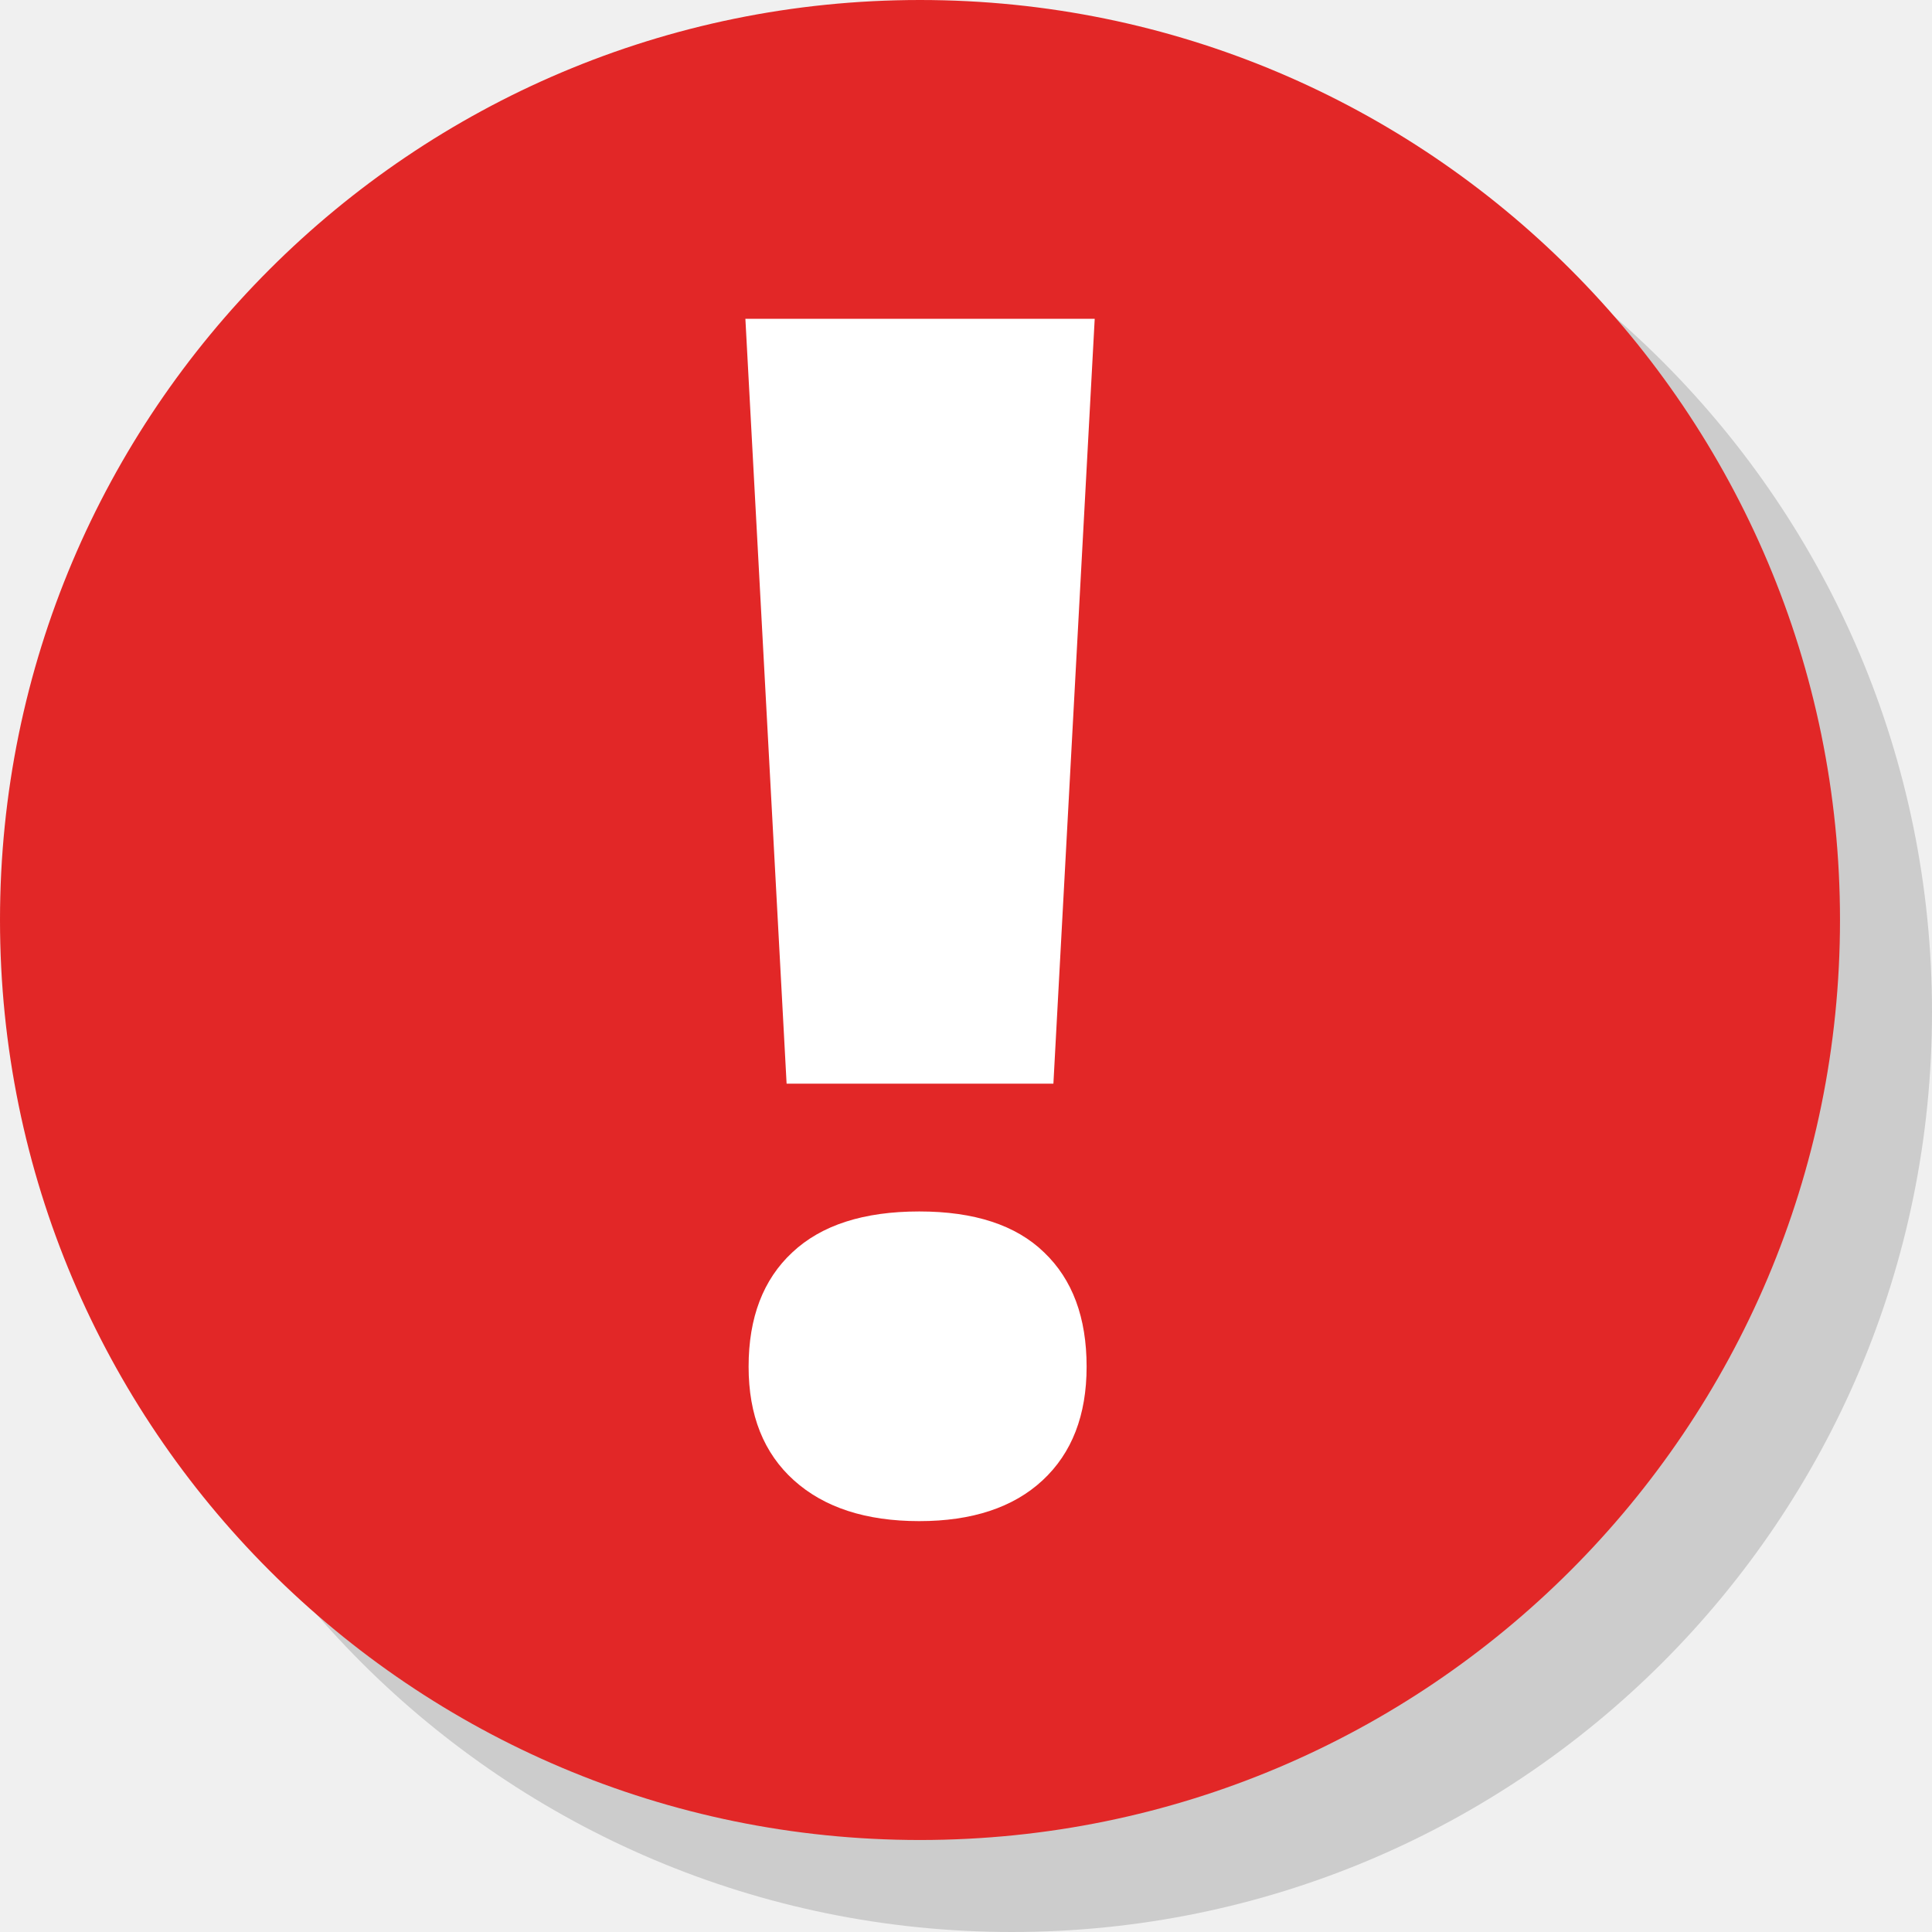
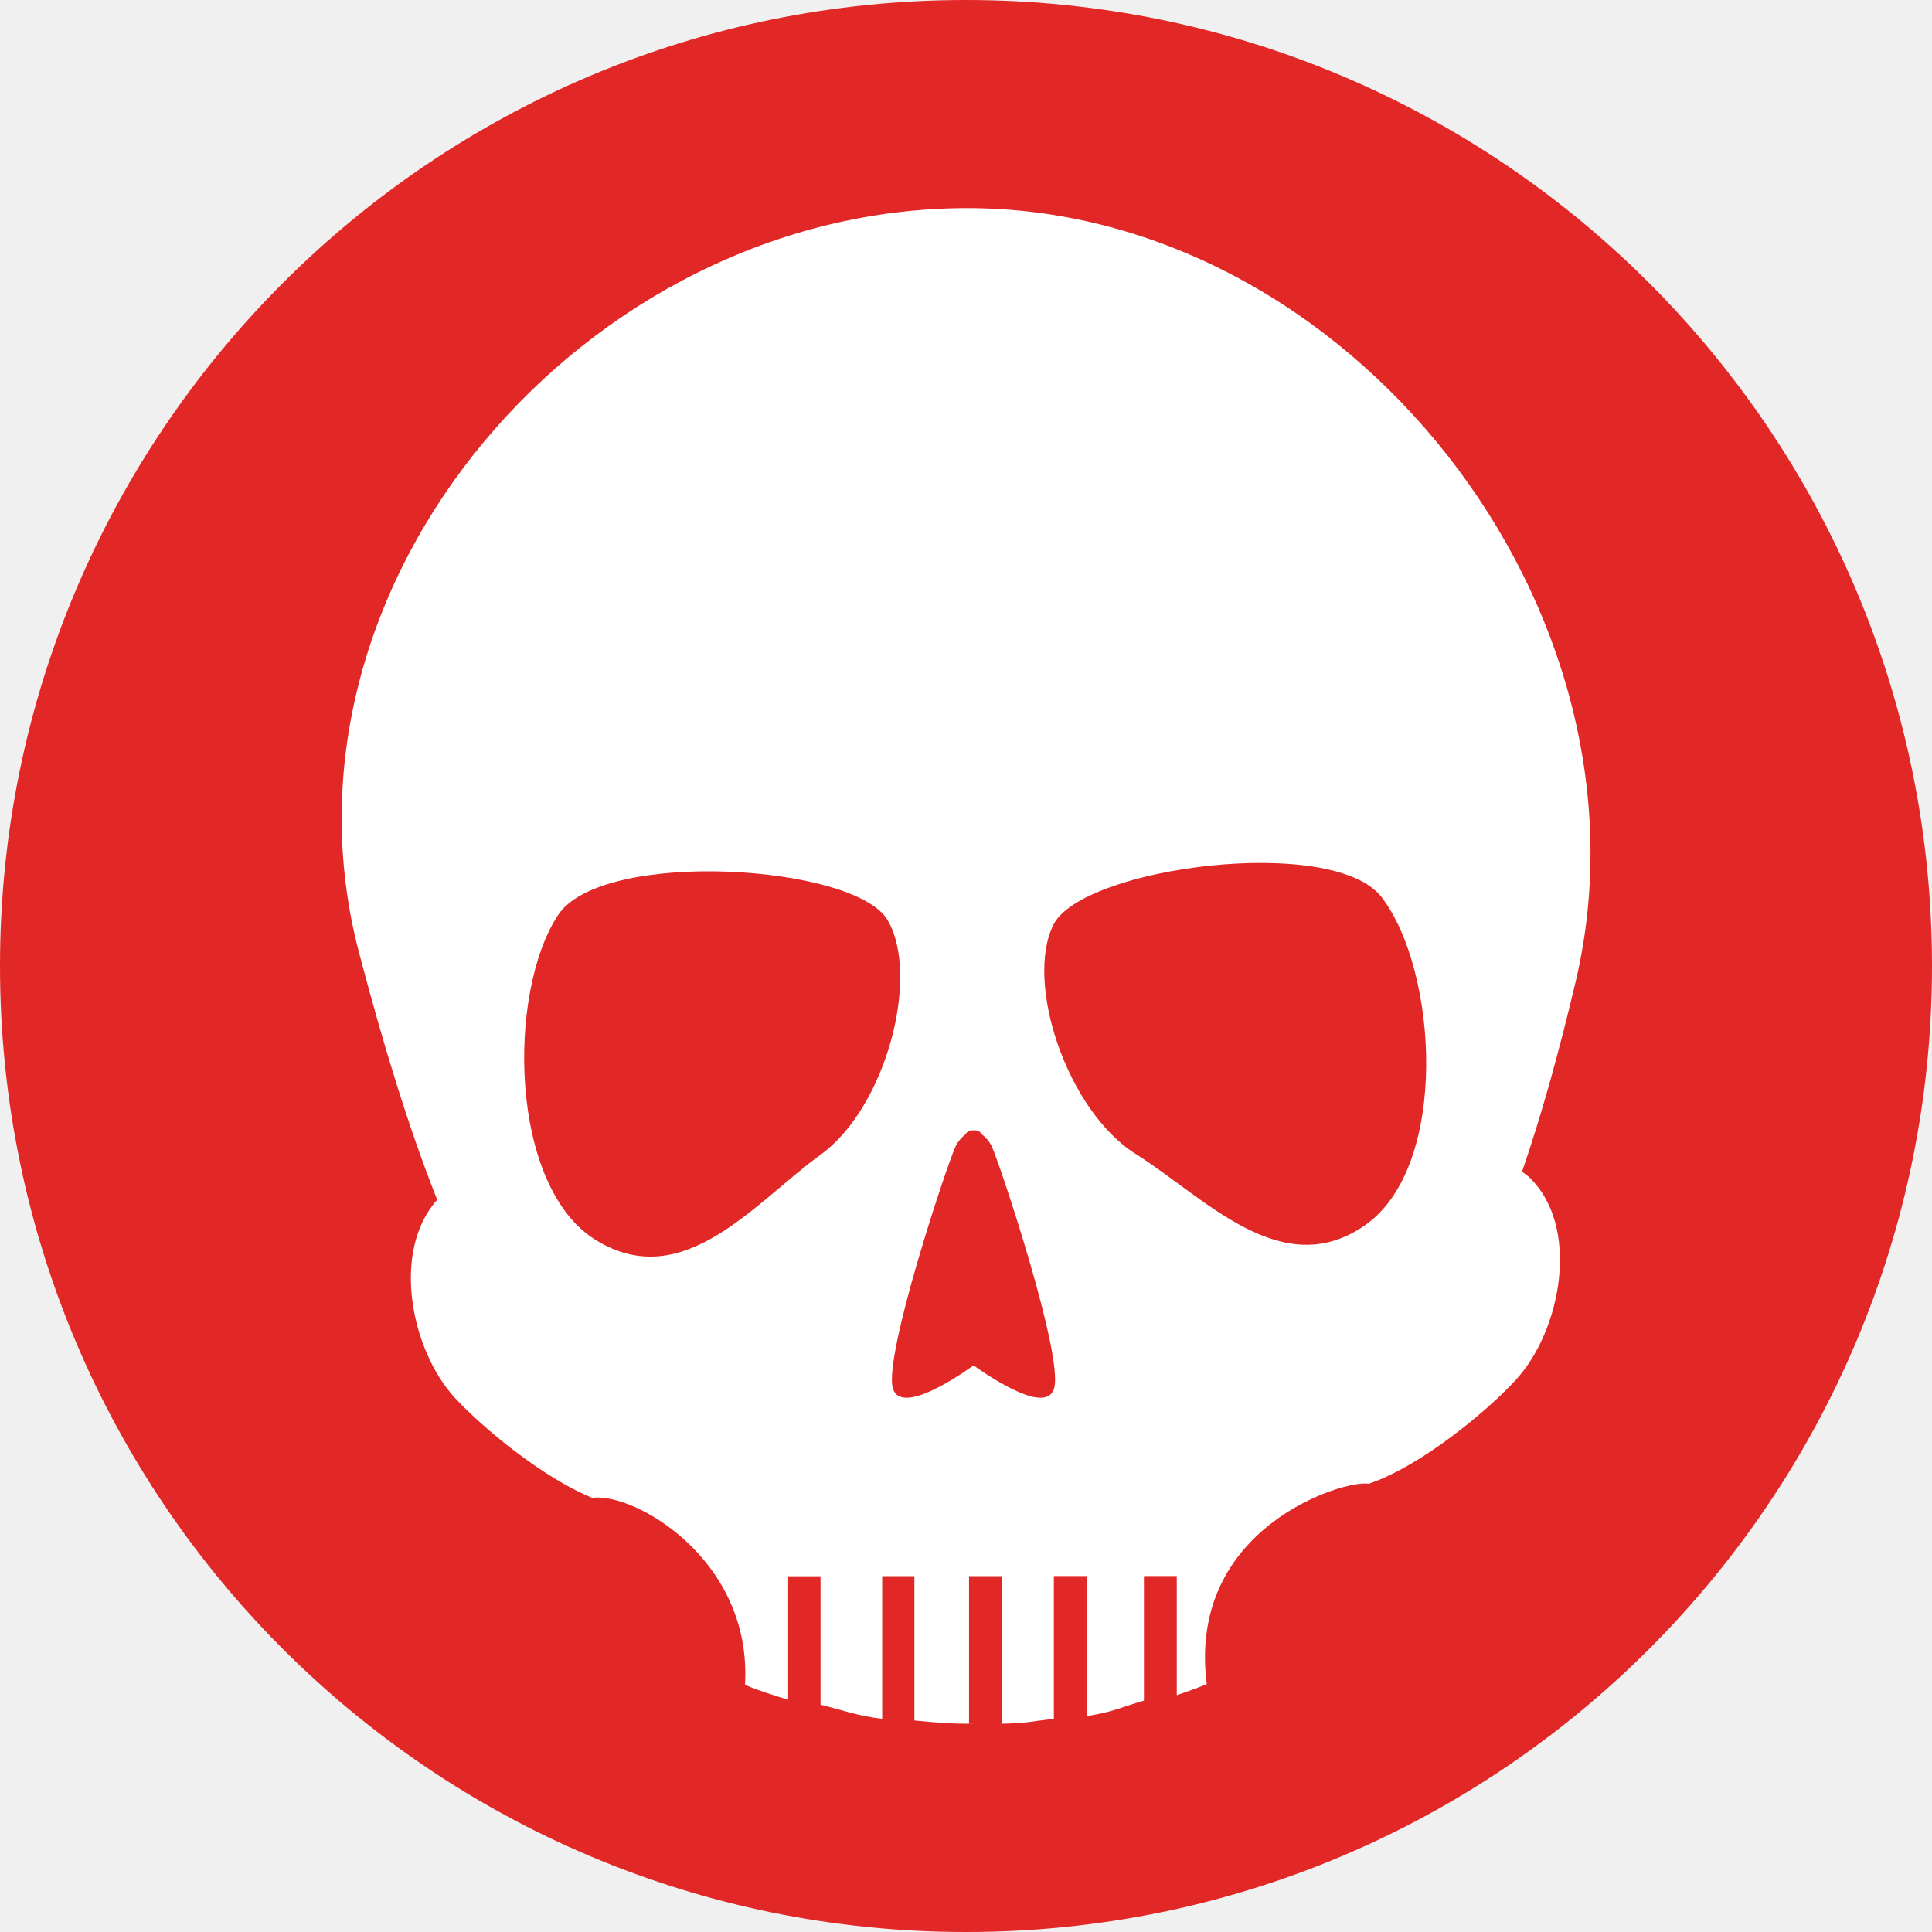
<svg xmlns="http://www.w3.org/2000/svg" version="1.1" id="Layer_1" x="0px" y="0px" width="21px" height="21px" viewBox="0 0 21 21" enable-background="new 0 0 21 21" xml:space="preserve">
-   <circle opacity="0.15" cx="11" cy="11" r="10" />
-   <circle fill="#E22727" cx="10" cy="10" r="10" />
-   <g>
-     <path fill="#FFFFFF" d="M11.45,11.779h-2.9L8.102,3.465h3.797L11.45,11.779z M8.137,14.855c0-0.533,0.158-0.947,0.475-1.242   c0.316-0.297,0.776-0.445,1.38-0.445c0.598,0,1.051,0.148,1.357,0.445c0.309,0.295,0.462,0.709,0.462,1.242   c0,0.527-0.159,0.939-0.479,1.236c-0.318,0.295-0.766,0.443-1.34,0.443c-0.58,0-1.034-0.148-1.362-0.443   C8.301,15.795,8.137,15.383,8.137,14.855z" />
-   </g>
+   <circle fill="#E22727" cx="10.5" cy="10.5" r="10.5" />
+   <path fill="#FFFFFF" d="M10.514,2.262c-4.15,0-7.671,4.09-6.609,8.102c0.258,0.979,0.529,1.874,0.847,2.677  c-0.501,0.56-0.285,1.634,0.192,2.153c0.293,0.317,0.947,0.865,1.494,1.087c0.443-0.065,1.74,0.661,1.66,2.033  c0.15,0.063,0.31,0.113,0.469,0.161v-1.342h0.352v1.396c0.262,0.065,0.384,0.118,0.67,0.154v-1.551h0.35v1.569  c0.266,0.025,0.383,0.036,0.662,0.036c0.002,0-0.071,0-0.068,0v-1.605h0.359v1.604c0.278-0.006,0.3-0.023,0.563-0.054v-1.551h0.357  v1.522c0.272-0.04,0.374-0.096,0.622-0.168v-1.354h0.357v1.294c0.11-0.036,0.22-0.076,0.326-0.119  c-0.22-1.715,1.516-2.229,1.76-2.178c0.567-0.191,1.288-0.789,1.599-1.129c0.496-0.537,0.713-1.682,0.131-2.217  c-0.021-0.017-0.041-0.029-0.063-0.047c0.217-0.629,0.406-1.318,0.583-2.066C18.08,6.631,14.664,2.262,10.514,2.262z M8.921,12.55  c-0.712,0.515-1.487,1.513-2.438,0.933c-0.95-0.575-0.974-2.696-0.416-3.538c0.479-0.724,3.229-0.55,3.582,0.058  C10.002,10.61,9.635,12.032,8.921,12.55z M11.456,15.097c-0.087,0.264-0.63-0.083-0.874-0.255c-0.243,0.172-0.787,0.519-0.875,0.255  c-0.113-0.342,0.596-2.467,0.682-2.641c0.024-0.049,0.063-0.094,0.104-0.125c0.02-0.033,0.049-0.047,0.084-0.045  c0.002,0,0.004,0,0.006,0s0.004,0,0.007,0c0.035-0.002,0.063,0.012,0.084,0.045c0.04,0.03,0.079,0.076,0.104,0.125  C10.861,12.628,11.57,14.755,11.456,15.097z M14.841,13.315c-0.909,0.639-1.75-0.304-2.495-0.771  c-0.748-0.469-1.209-1.863-0.896-2.492c0.313-0.628,3.043-0.987,3.569-0.298C15.633,10.558,15.752,12.675,14.841,13.315z" />
</svg>
